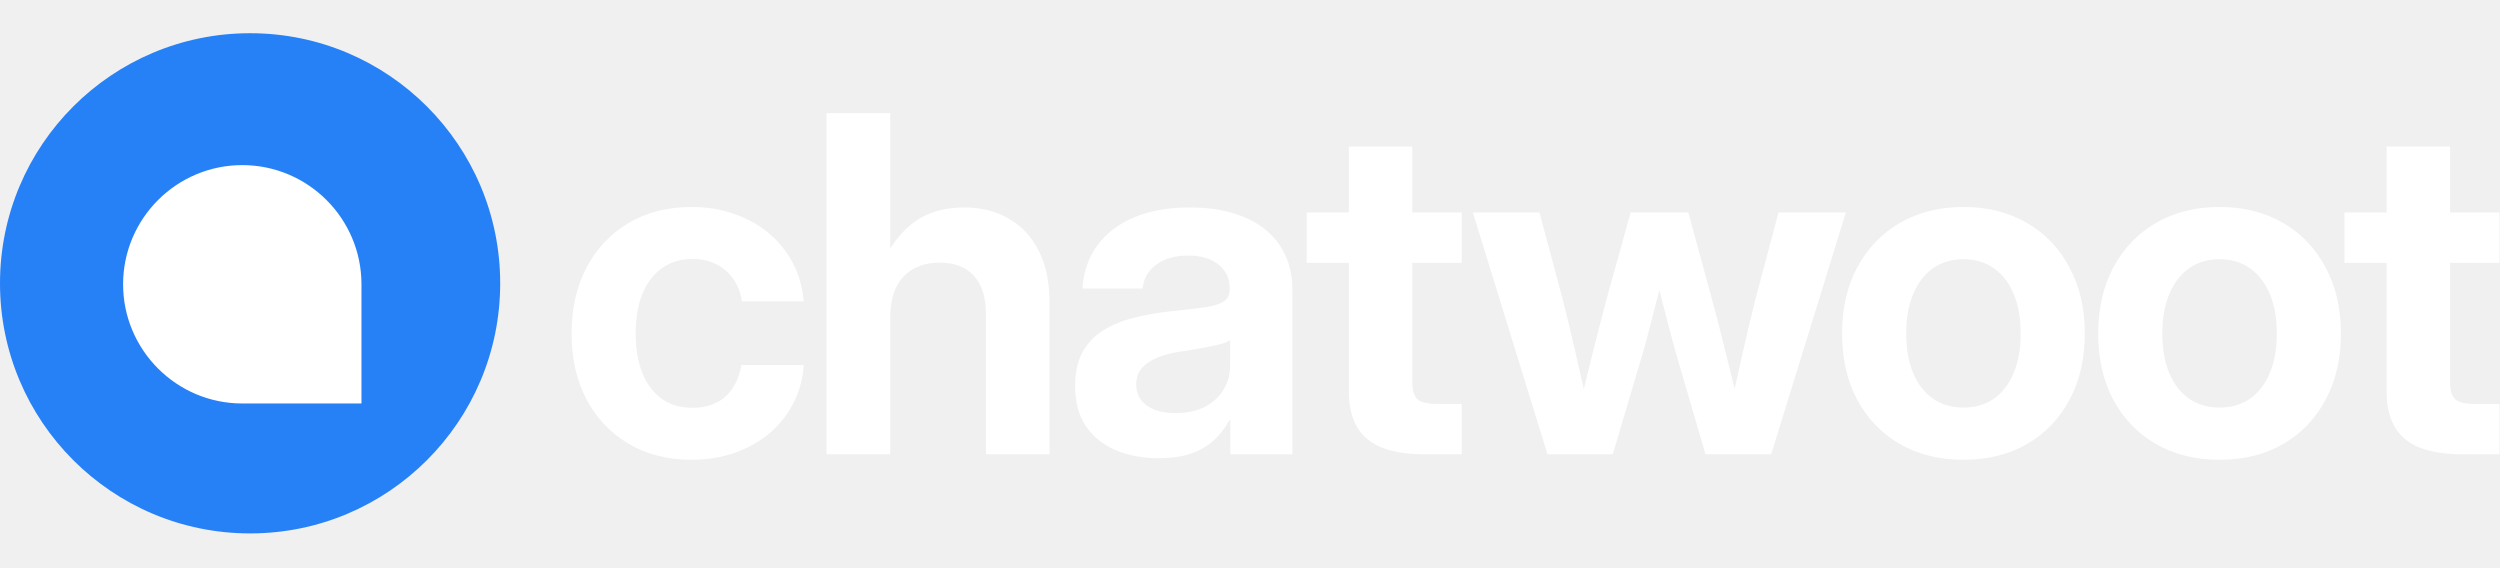
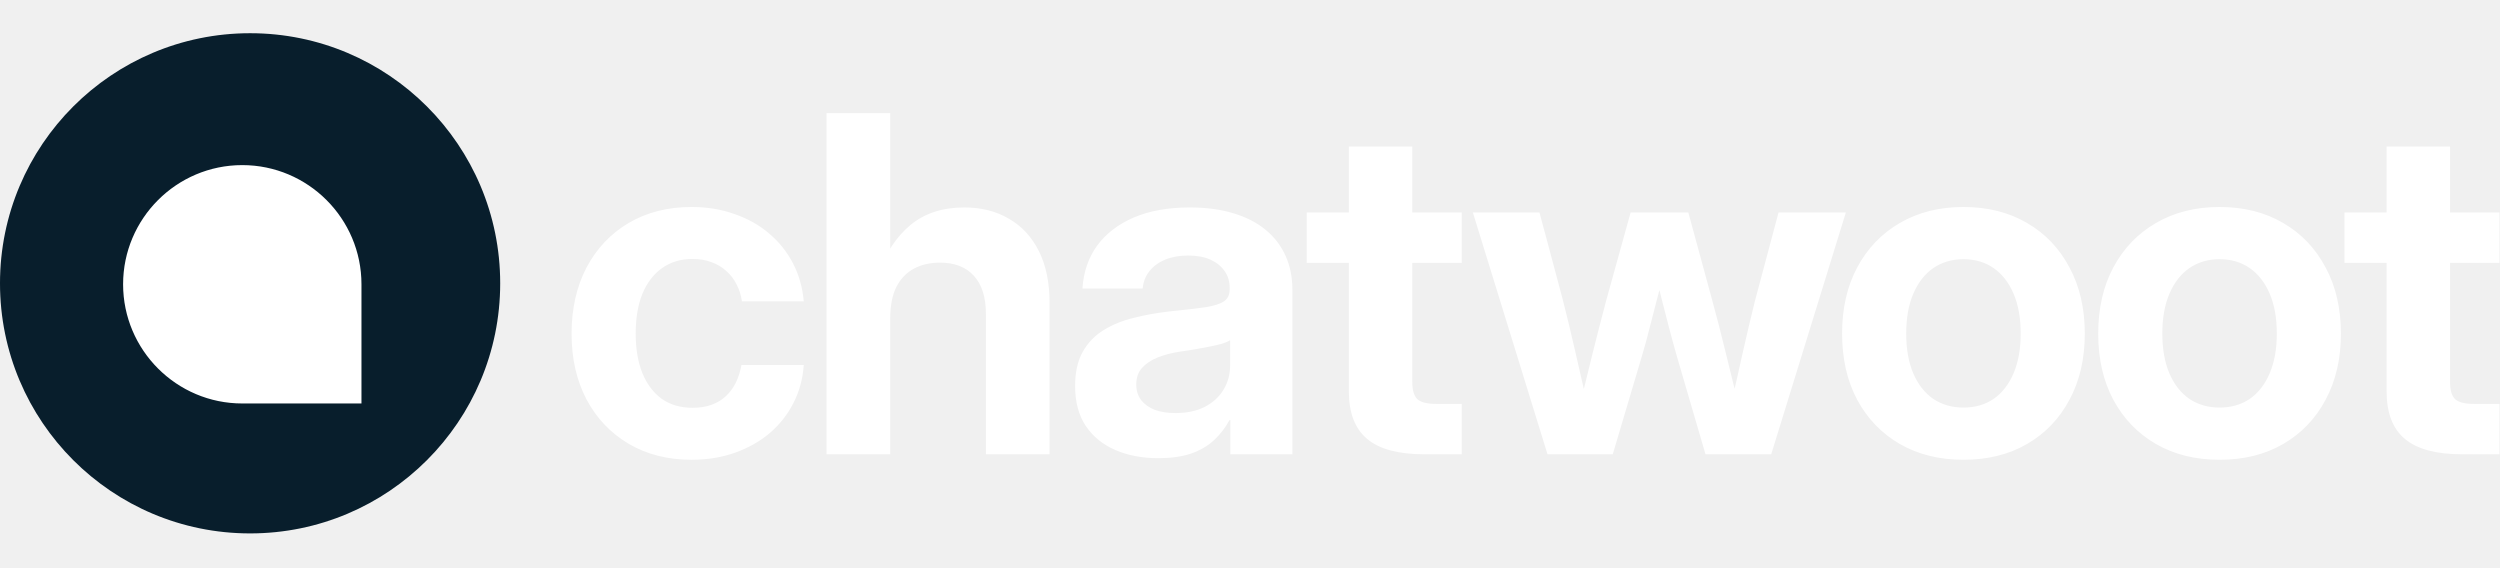
<svg xmlns="http://www.w3.org/2000/svg" width="2559" height="581" viewBox="0 0 2559 581" fill="none">
-   <path d="M256 546C397.385 546 512 431.385 512 290C512 148.615 397.385 34 256 34C114.615 34 0 148.615 0 290C0 431.385 114.615 546 256 546Z" fill="#2781F6" />
+   <path d="M256 546C397.385 546 512 431.385 512 290C512 148.615 397.385 34 256 34C114.615 34 0 148.615 0 290C0 431.385 114.615 546 256 546Z" fill="#081e2c" />
  <path d="M367 410H247.99C182.388 410 129 356.608 129 290.989C129 225.392 182.388 172 247.992 172C313.612 172 367 225.392 367 290.989V410Z" fill="white" stroke="white" stroke-width="6" />
  <path d="M707.875 470.625C683.5 470.625 662.016 465.156 643.422 454.219C624.984 443.281 610.609 428.125 600.297 408.75C590.141 389.375 585.062 366.953 585.062 341.484C585.062 316.016 590.141 293.516 600.297 273.984C610.609 254.453 624.984 239.219 643.422 228.281C662.016 217.344 683.5 211.875 707.875 211.875C723.812 211.875 738.5 214.297 751.938 219.141C765.531 223.828 777.328 230.469 787.328 239.062C797.484 247.656 805.609 257.812 811.703 269.531C817.797 281.25 821.469 294.219 822.719 308.438H759.438C758.5 301.875 756.625 296.016 753.812 290.859C751.156 285.547 747.641 281.016 743.266 277.266C739.047 273.359 734.047 270.391 728.266 268.359C722.641 266.172 716.156 265.078 708.812 265.078C696.781 265.078 686.391 268.203 677.641 274.453C668.891 280.703 662.172 289.531 657.484 300.938C652.953 312.344 650.688 325.859 650.688 341.484C650.688 356.953 652.953 370.391 657.484 381.797C662.172 393.203 668.812 402.031 677.406 408.281C686.156 414.375 696.625 417.422 708.812 417.422C716.156 417.422 722.641 416.406 728.266 414.375C733.891 412.344 738.734 409.453 742.797 405.703C747.016 401.797 750.453 397.188 753.109 391.875C755.766 386.406 757.719 380.312 758.969 373.594H822.719C821.781 387.656 818.266 400.625 812.172 412.5C806.234 424.219 798.188 434.453 788.031 443.203C777.875 451.797 766 458.516 752.406 463.359C738.812 468.203 723.969 470.625 707.875 470.625ZM911.209 326.484V465H846.053V115.781H911.209V281.25H898.319C906.288 259.375 917.459 242.422 931.834 230.391C946.366 218.359 964.725 212.344 986.913 212.344C1004.41 212.344 1019.65 216.172 1032.62 223.828C1045.74 231.328 1055.98 242.344 1063.32 256.875C1070.66 271.406 1074.33 289.141 1074.33 310.078V465H1009.18V321.562C1009.18 304.219 1005.04 291.094 996.756 282.188C988.631 273.281 977.069 268.828 962.069 268.828C952.069 268.828 943.241 270.859 935.584 274.922C927.928 278.984 921.913 285.234 917.538 293.672C913.319 302.109 911.209 313.047 911.209 326.484ZM1185.79 468.984C1169.39 468.984 1154.78 466.25 1141.97 460.781C1129.15 455.312 1119 447.109 1111.5 436.172C1104.15 425.234 1100.48 411.562 1100.48 395.156C1100.48 381.094 1103.06 369.453 1108.22 360.234C1113.53 350.859 1120.64 343.438 1129.54 337.969C1138.61 332.344 1149 328.125 1160.72 325.312C1172.43 322.344 1184.62 320.156 1197.28 318.75C1212.59 317.188 1224.7 315.781 1233.61 314.531C1242.51 313.125 1248.92 311.094 1252.83 308.438C1256.73 305.781 1258.68 301.719 1258.68 296.25V294.609C1258.68 288.047 1256.97 282.344 1253.53 277.5C1250.09 272.5 1245.25 268.594 1239 265.781C1232.75 262.969 1225.17 261.562 1216.26 261.562C1207.36 261.562 1199.47 262.969 1192.59 265.781C1185.87 268.594 1180.48 272.578 1176.42 277.734C1172.51 282.734 1170.25 288.594 1169.62 295.312H1107.98C1109.08 278.438 1114.08 263.828 1122.98 251.484C1132.04 239.141 1144.54 229.531 1160.48 222.656C1176.58 215.781 1195.72 212.344 1217.9 212.344C1234.47 212.344 1249.23 214.297 1262.2 218.203C1275.33 222.109 1286.34 227.734 1295.25 235.078C1304.31 242.422 1311.18 251.328 1315.87 261.797C1320.56 272.109 1322.9 283.75 1322.9 296.719V465H1259.39V430.078H1258.45C1254.23 437.891 1248.92 444.766 1242.51 450.703C1236.26 456.484 1228.45 461.016 1219.08 464.297C1209.86 467.422 1198.76 468.984 1185.79 468.984ZM1203.14 422.812C1214.86 422.812 1224.86 420.703 1233.14 416.484C1241.58 412.109 1247.98 406.25 1252.36 398.906C1256.89 391.562 1259.15 383.281 1259.15 374.062V348.281C1257.12 349.531 1254.39 350.703 1250.95 351.797C1247.67 352.734 1243.68 353.672 1239 354.609C1234.47 355.547 1229.47 356.484 1224 357.422C1218.68 358.359 1213.14 359.219 1207.36 360C1199.23 361.25 1191.81 363.203 1185.09 365.859C1178.37 368.516 1172.98 372.109 1168.92 376.641C1165.01 381.016 1163.06 386.719 1163.06 393.75C1163.06 399.688 1164.7 404.922 1167.98 409.453C1171.42 413.828 1176.11 417.188 1182.04 419.531C1187.98 421.719 1195.01 422.812 1203.14 422.812ZM1496.24 217.5V269.062H1337.57V217.5H1496.24ZM1380.69 150H1445.61V390.703C1445.61 399.297 1447.33 405.234 1450.77 408.516C1454.21 411.797 1460.69 413.438 1470.22 413.438C1474.13 413.438 1478.66 413.438 1483.82 413.438C1489.13 413.438 1493.27 413.438 1496.24 413.438V465C1492.02 465 1486.32 465 1479.13 465C1472.1 465 1464.99 465 1457.8 465C1431.39 465 1411.94 459.766 1399.44 449.297C1386.94 438.828 1380.69 422.656 1380.69 400.781V150ZM1584.03 465L1507.62 217.5H1575.82L1599.73 307.031C1604.26 324.688 1608.63 342.891 1612.85 361.641C1617.07 380.391 1621.29 398.828 1625.51 416.953H1616.6C1621.13 398.828 1625.67 380.391 1630.2 361.641C1634.88 342.891 1639.57 324.688 1644.26 307.031L1669.1 217.5H1728.17L1752.54 307.031C1757.38 324.688 1762.07 342.891 1766.6 361.641C1771.13 380.391 1775.67 398.828 1780.2 416.953H1771.06C1775.43 398.828 1779.65 380.391 1783.71 361.641C1787.93 342.891 1792.23 324.688 1796.6 307.031L1820.51 217.5H1889.42L1813.01 465H1745.74L1716.45 364.688C1713.63 354.844 1710.9 344.844 1708.24 334.688C1705.59 324.375 1702.93 314.062 1700.28 303.75C1697.78 293.281 1695.12 282.969 1692.31 272.812H1704.96C1702.31 282.969 1699.57 293.281 1696.76 303.75C1694.1 314.062 1691.45 324.375 1688.79 334.688C1686.29 344.844 1683.56 354.844 1680.59 364.688L1650.82 465H1584.03ZM2009.78 470.625C1985.09 470.625 1963.38 465.234 1944.62 454.453C1926.03 443.672 1911.5 428.594 1901.03 409.219C1890.72 389.844 1885.56 367.266 1885.56 341.484C1885.56 315.703 1890.72 293.125 1901.03 273.75C1911.5 254.219 1926.03 239.062 1944.62 228.281C1963.38 217.344 1985.09 211.875 2009.78 211.875C2034.62 211.875 2056.34 217.344 2074.94 228.281C2093.53 239.062 2107.98 254.219 2118.3 273.75C2128.77 293.125 2134 315.703 2134 341.484C2134 367.266 2128.77 389.844 2118.3 409.219C2107.98 428.594 2093.53 443.672 2074.94 454.453C2056.34 465.234 2034.62 470.625 2009.78 470.625ZM2009.78 417.188C2021.66 417.188 2031.97 414.219 2040.72 408.281C2049.47 402.188 2056.27 393.438 2061.11 382.031C2065.95 370.625 2068.38 357.109 2068.38 341.484C2068.38 325.547 2065.95 311.953 2061.11 300.703C2056.27 289.297 2049.47 280.547 2040.72 274.453C2031.97 268.359 2021.66 265.312 2009.78 265.312C1998.06 265.312 1987.75 268.359 1978.84 274.453C1970.09 280.547 1963.3 289.297 1958.45 300.703C1953.61 311.953 1951.19 325.547 1951.19 341.484C1951.19 357.266 1953.61 370.859 1958.45 382.266C1963.3 393.516 1970.09 402.188 1978.84 408.281C1987.75 414.219 1998.06 417.188 2009.78 417.188ZM2271.94 470.625C2247.26 470.625 2225.54 465.234 2206.79 454.453C2188.19 443.672 2173.66 428.594 2163.19 409.219C2152.88 389.844 2147.72 367.266 2147.72 341.484C2147.72 315.703 2152.88 293.125 2163.19 273.75C2173.66 254.219 2188.19 239.062 2206.79 228.281C2225.54 217.344 2247.26 211.875 2271.94 211.875C2296.79 211.875 2318.51 217.344 2337.1 228.281C2355.69 239.062 2370.15 254.219 2380.46 273.75C2390.93 293.125 2396.16 315.703 2396.16 341.484C2396.16 367.266 2390.93 389.844 2380.46 409.219C2370.15 428.594 2355.69 443.672 2337.1 454.453C2318.51 465.234 2296.79 470.625 2271.94 470.625ZM2271.94 417.188C2283.82 417.188 2294.13 414.219 2302.88 408.281C2311.63 402.188 2318.43 393.438 2323.27 382.031C2328.12 370.625 2330.54 357.109 2330.54 341.484C2330.54 325.547 2328.12 311.953 2323.27 300.703C2318.43 289.297 2311.63 280.547 2302.88 274.453C2294.13 268.359 2283.82 265.312 2271.94 265.312C2260.22 265.312 2249.91 268.359 2241.01 274.453C2232.26 280.547 2225.46 289.297 2220.62 300.703C2215.77 311.953 2213.35 325.547 2213.35 341.484C2213.35 357.266 2215.77 370.859 2220.62 382.266C2225.46 393.516 2232.26 402.188 2241.01 408.281C2249.91 414.219 2260.22 417.188 2271.94 417.188ZM2558.48 217.5V269.062H2399.81V217.5H2558.48ZM2442.93 150H2507.86V390.703C2507.86 399.297 2509.57 405.234 2513.01 408.516C2516.45 411.797 2522.93 413.438 2532.47 413.438C2536.37 413.438 2540.9 413.438 2546.06 413.438C2551.37 413.438 2555.51 413.438 2558.48 413.438V465C2554.26 465 2548.56 465 2541.37 465C2534.34 465 2527.23 465 2520.04 465C2493.64 465 2474.18 459.766 2461.68 449.297C2449.18 438.828 2442.93 422.656 2442.93 400.781V150Z" fill="white" />
</svg>
